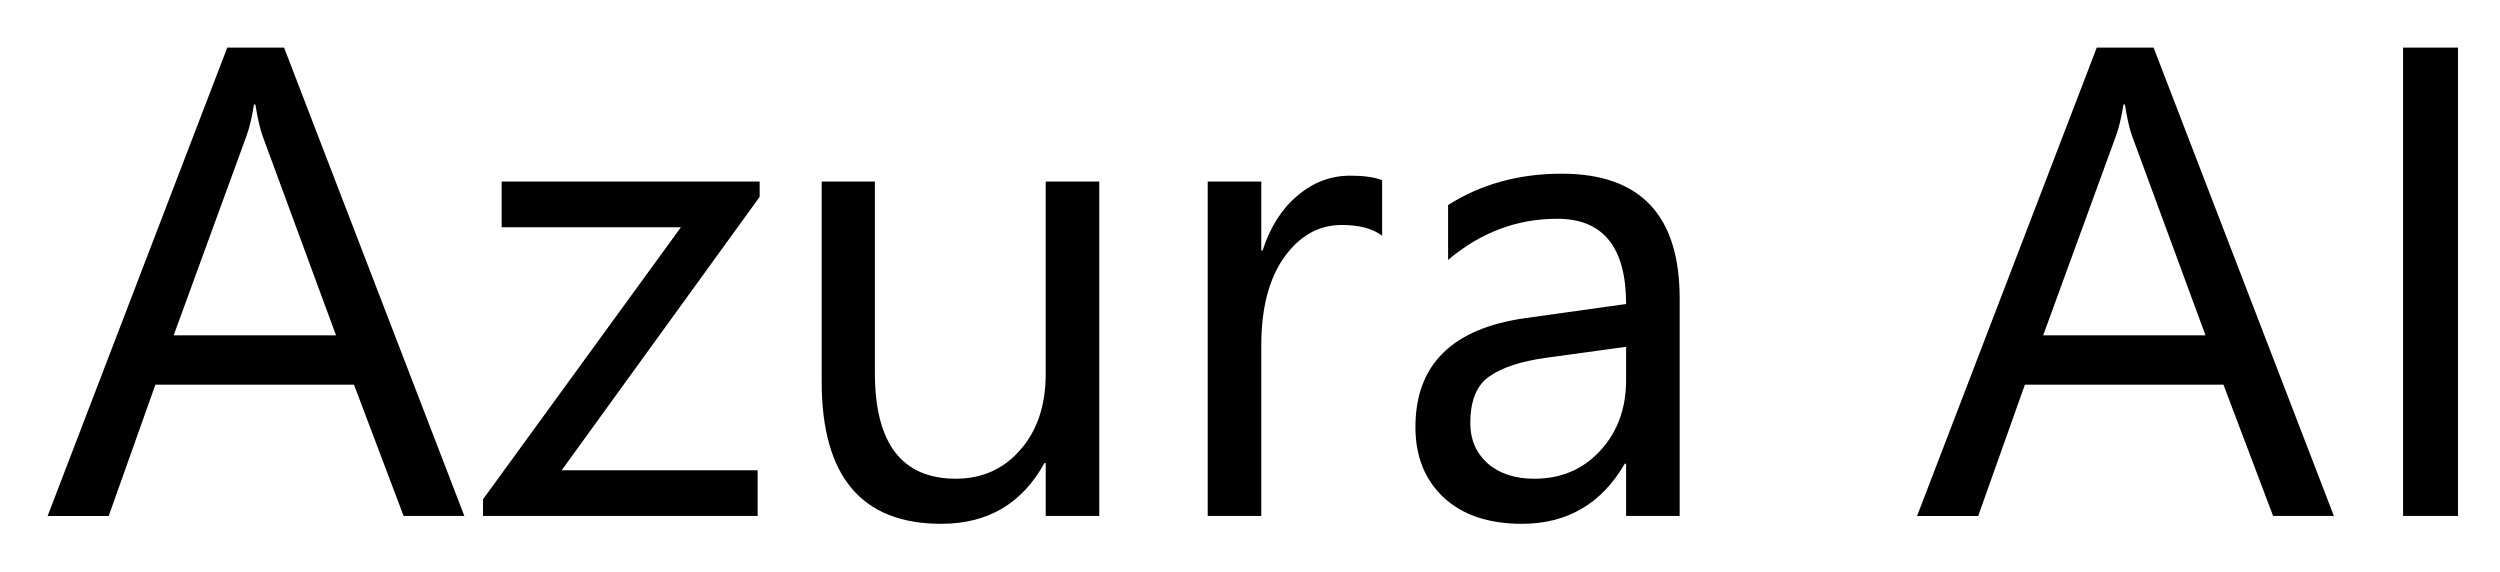
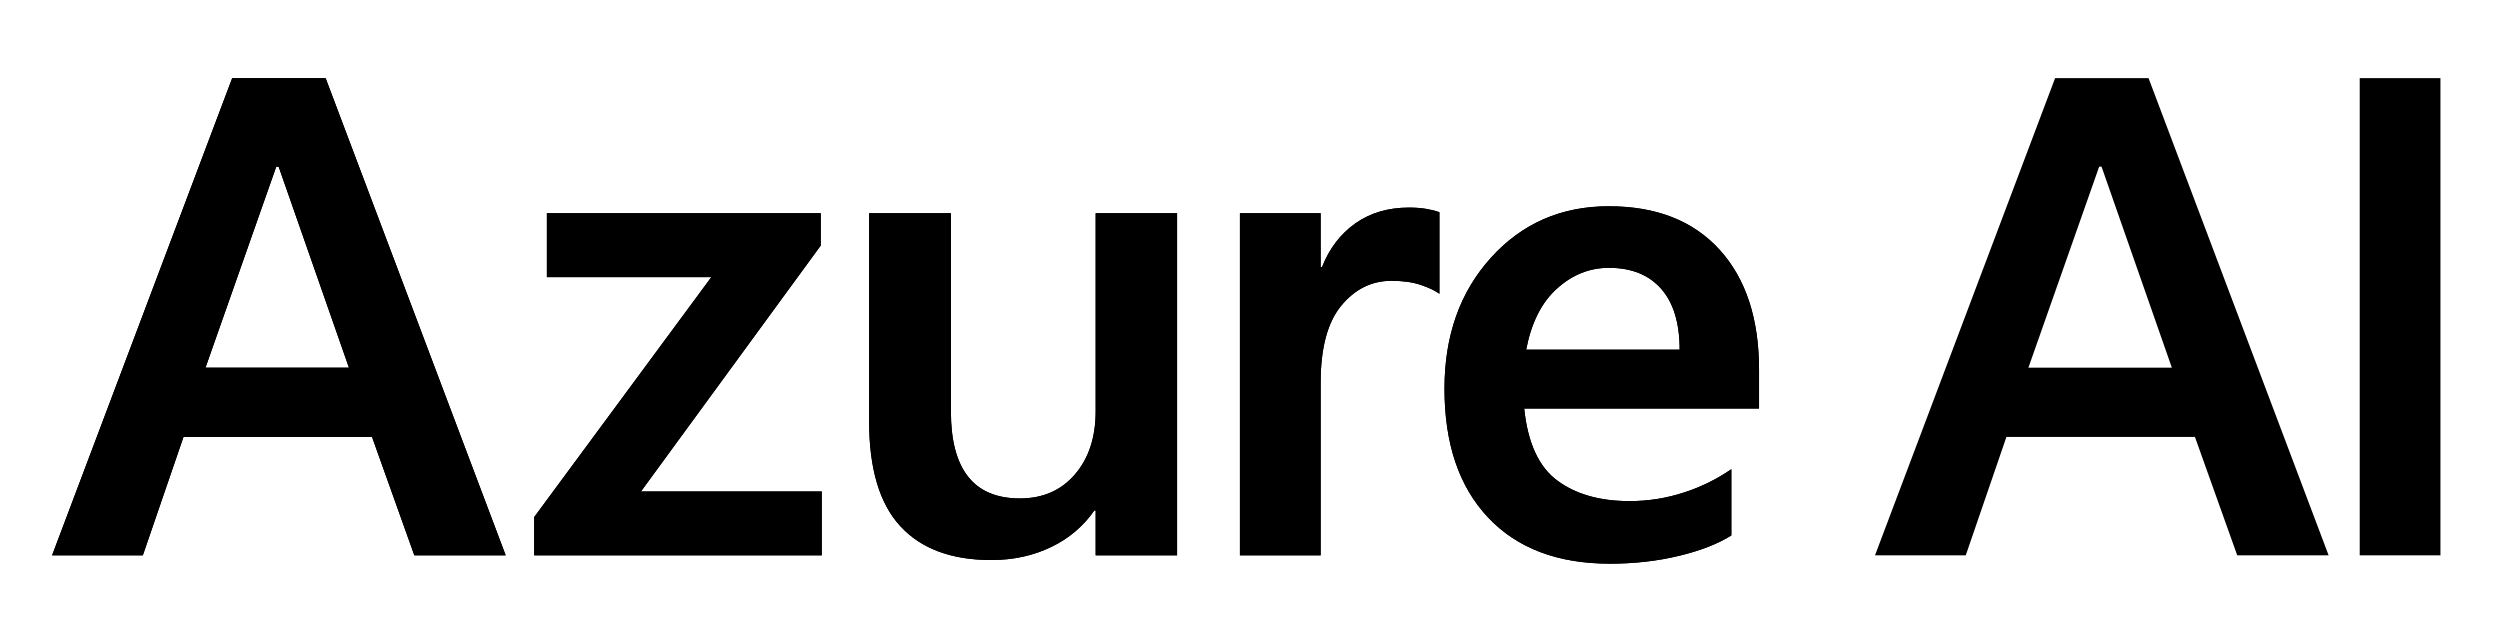
- <svg xmlns="http://www.w3.org/2000/svg" fill="currentColor" fill-rule="evenodd" height="1em" style="flex:none;line-height:1" viewBox="0 0 105 24">
-   <path d="M103.235 21.67h-2.305V2h2.305v19.67zM98.022 21.67H95.47l-2.085-5.514h-8.34l-1.961 5.515h-2.566L88.064 2h2.387l7.572 19.67zm-5.391-7.585l-3.086-8.381c-.101-.275-.202-.714-.302-1.317h-.055c-.091.558-.197.997-.316 1.317l-3.059 8.381h6.818zM70.546 21.67h-2.25v-2.194h-.055C67.263 21.159 65.823 22 63.921 22c-1.4 0-2.497-.37-3.293-1.111-.786-.74-1.18-1.724-1.18-2.95 0-2.624 1.546-4.151 4.637-4.581l4.211-.59c0-2.387-.965-3.58-2.894-3.58-1.692 0-3.22.576-4.582 1.728V8.612c1.381-.878 2.972-1.317 4.774-1.317 3.301 0 4.952 1.747 4.952 5.24v9.136zm-2.25-7.105l-3.388.466c-1.042.147-1.829.407-2.36.782-.53.366-.795 1.02-.795 1.962 0 .686.242 1.248.727 1.687.494.43 1.148.645 1.962.645 1.115 0 2.034-.389 2.757-1.166.731-.787 1.097-1.779 1.097-2.977v-1.399zM58.05 9.901c-.394-.302-.96-.452-1.702-.452-.96 0-1.764.452-2.414 1.358-.64.905-.96 2.14-.96 3.703v7.16h-2.25V7.625h2.25v2.894h.055c.32-.987.81-1.755 1.468-2.304.658-.558 1.394-.837 2.208-.837.585 0 1.034.064 1.344.192v2.332zM46.17 21.67h-2.25v-2.222h-.054C42.933 21.15 41.488 22 39.53 22c-3.347 0-5.02-1.994-5.02-5.98V7.623h2.235v8.038c0 2.963 1.134 4.445 3.402 4.445 1.098 0 1.998-.402 2.702-1.207.714-.814 1.07-1.875 1.07-3.183V7.624h2.25v14.047zM31.904 8.269L23.591 19.75h8.23v1.92H20.286v-.699l8.313-11.427h-7.53v-1.92h10.836v.645zM19.503 21.67h-2.551l-2.085-5.514h-8.34l-1.962 5.515H2L9.545 2h2.386l7.572 19.67zm-5.39-7.585l-3.087-8.381c-.1-.275-.201-.714-.302-1.317h-.055c-.091.558-.196.997-.315 1.317l-3.06 8.381h6.819z" />
+ <svg xmlns="http://www.w3.org/2000/svg" fill="currentColor" fill-rule="evenodd" height="1em" style="flex:none;line-height:1" viewBox="0 0 96 24">
+   <path clip-rule="evenodd" d="M12.504 3l6.915 18.325H15.91l-1.625-4.548H7.047l-1.562 4.548H2L8.916 3h3.588zm-1.806 3.4h-.09l-2.717 7.718h5.508l-2.7-7.719-.001.001zM21 8.188h10.517v1.24l-6.904 9.444h6.943v2.453H20.513v-1.47l6.802-9.213H21V8.188zm24.2 0v13.137h-3.127v-1.724h-.05a4.185 4.185 0 01-1.646 1.398c-.689.337-1.459.506-2.313.506-1.53 0-2.692-.433-3.49-1.298-.799-.864-1.2-2.208-1.2-4.032V8.188h3.141v7.617c0 1.108.219 1.94.66 2.498.439.558 1.102.837 1.99.837.88 0 1.585-.308 2.115-.926.53-.617.793-1.426.793-2.421V8.188H45.2zm8.908-.217c.247 0 .469.017.666.051.196.034.364.076.5.128v3.131c-.164-.12-.398-.232-.71-.338-.312-.107-.69-.16-1.133-.16-.761 0-1.405.32-1.93.958-.525.64-.788 1.624-.788 2.952v6.632h-3.1V8.188h3.1v2.07h.052c.28-.715.71-1.275 1.28-1.68.573-.404 1.26-.607 2.063-.607zm7.673-.05c1.82 0 3.236.554 4.25 1.667 1.01 1.111 1.516 2.648 1.516 4.607v1.494h-9.018c.138 1.32.562 2.243 1.276 2.768.71.524 1.633.785 2.759.785a6.64 6.64 0 002.126-.339 6.884 6.884 0 001.794-.887v2.544c-.512.323-1.182.585-2.011.784-.829.201-1.712.301-2.653.301-2.007 0-3.566-.592-4.68-1.776-1.116-1.185-1.672-2.832-1.672-4.945 0-2.036.595-3.714 1.787-5.03 1.19-1.316 2.7-1.974 4.526-1.974v.001zm0 2.363c-.741 0-1.407.267-1.996.8-.59.531-.983 1.312-1.18 2.343h5.893c0-1.021-.236-1.8-.71-2.338-.474-.536-1.142-.805-2.007-.805z" />
+   <path clip-rule="evenodd" d="M12.504 3l6.915 18.325H15.91l-1.625-4.548H7.047l-1.562 4.548H2L8.916 3h3.588zm-1.806 3.4h-.09l-2.717 7.718h5.508l-2.7-7.719-.001.001zM21 8.188h10.517v1.24l-6.904 9.444h6.943v2.453H20.513v-1.47l6.802-9.213H21V8.188zm24.2 0v13.137h-3.127v-1.724h-.05a4.185 4.185 0 01-1.646 1.398c-.689.337-1.459.506-2.313.506-1.53 0-2.692-.433-3.49-1.298-.799-.864-1.2-2.208-1.2-4.032V8.188h3.141v7.617c0 1.108.219 1.94.66 2.498.439.558 1.102.837 1.99.837.88 0 1.585-.308 2.115-.926.53-.617.793-1.426.793-2.421V8.188H45.2zm8.908-.217c.247 0 .469.017.666.051.196.034.364.076.5.128v3.131c-.164-.12-.398-.232-.71-.338-.312-.107-.69-.16-1.133-.16-.761 0-1.405.32-1.93.958-.525.64-.788 1.624-.788 2.952v6.632h-3.1V8.188h3.1v2.07h.052c.28-.715.71-1.275 1.28-1.68.573-.404 1.26-.607 2.063-.607zm7.673-.05c1.82 0 3.236.554 4.25 1.667 1.01 1.111 1.516 2.648 1.516 4.607v1.494h-9.018c.138 1.32.562 2.243 1.276 2.768.71.524 1.633.785 2.759.785a6.64 6.64 0 002.126-.339 6.884 6.884 0 001.794-.887v2.544c-.512.323-1.182.585-2.011.784-.829.201-1.712.301-2.653.301-2.007 0-3.566-.592-4.68-1.776-1.116-1.185-1.672-2.832-1.672-4.945 0-2.036.595-3.714 1.787-5.03 1.19-1.316 2.7-1.974 4.526-1.974v.001zm0 2.363c-.741 0-1.407.267-1.996.8-.59.531-.983 1.312-1.18 2.343h5.893c0-1.021-.236-1.8-.71-2.338-.474-.536-1.142-.805-2.007-.805zM82.504 3l6.915 18.325H85.91l-1.625-4.548h-7.238l-1.562 4.548H72L78.916 3h3.588zm-1.806 3.4h-.09l-2.717 7.718h5.508l-2.7-7.719-.001.001zm13.015 14.925h-3.1V3h3.1v18.325z" />
</svg>
